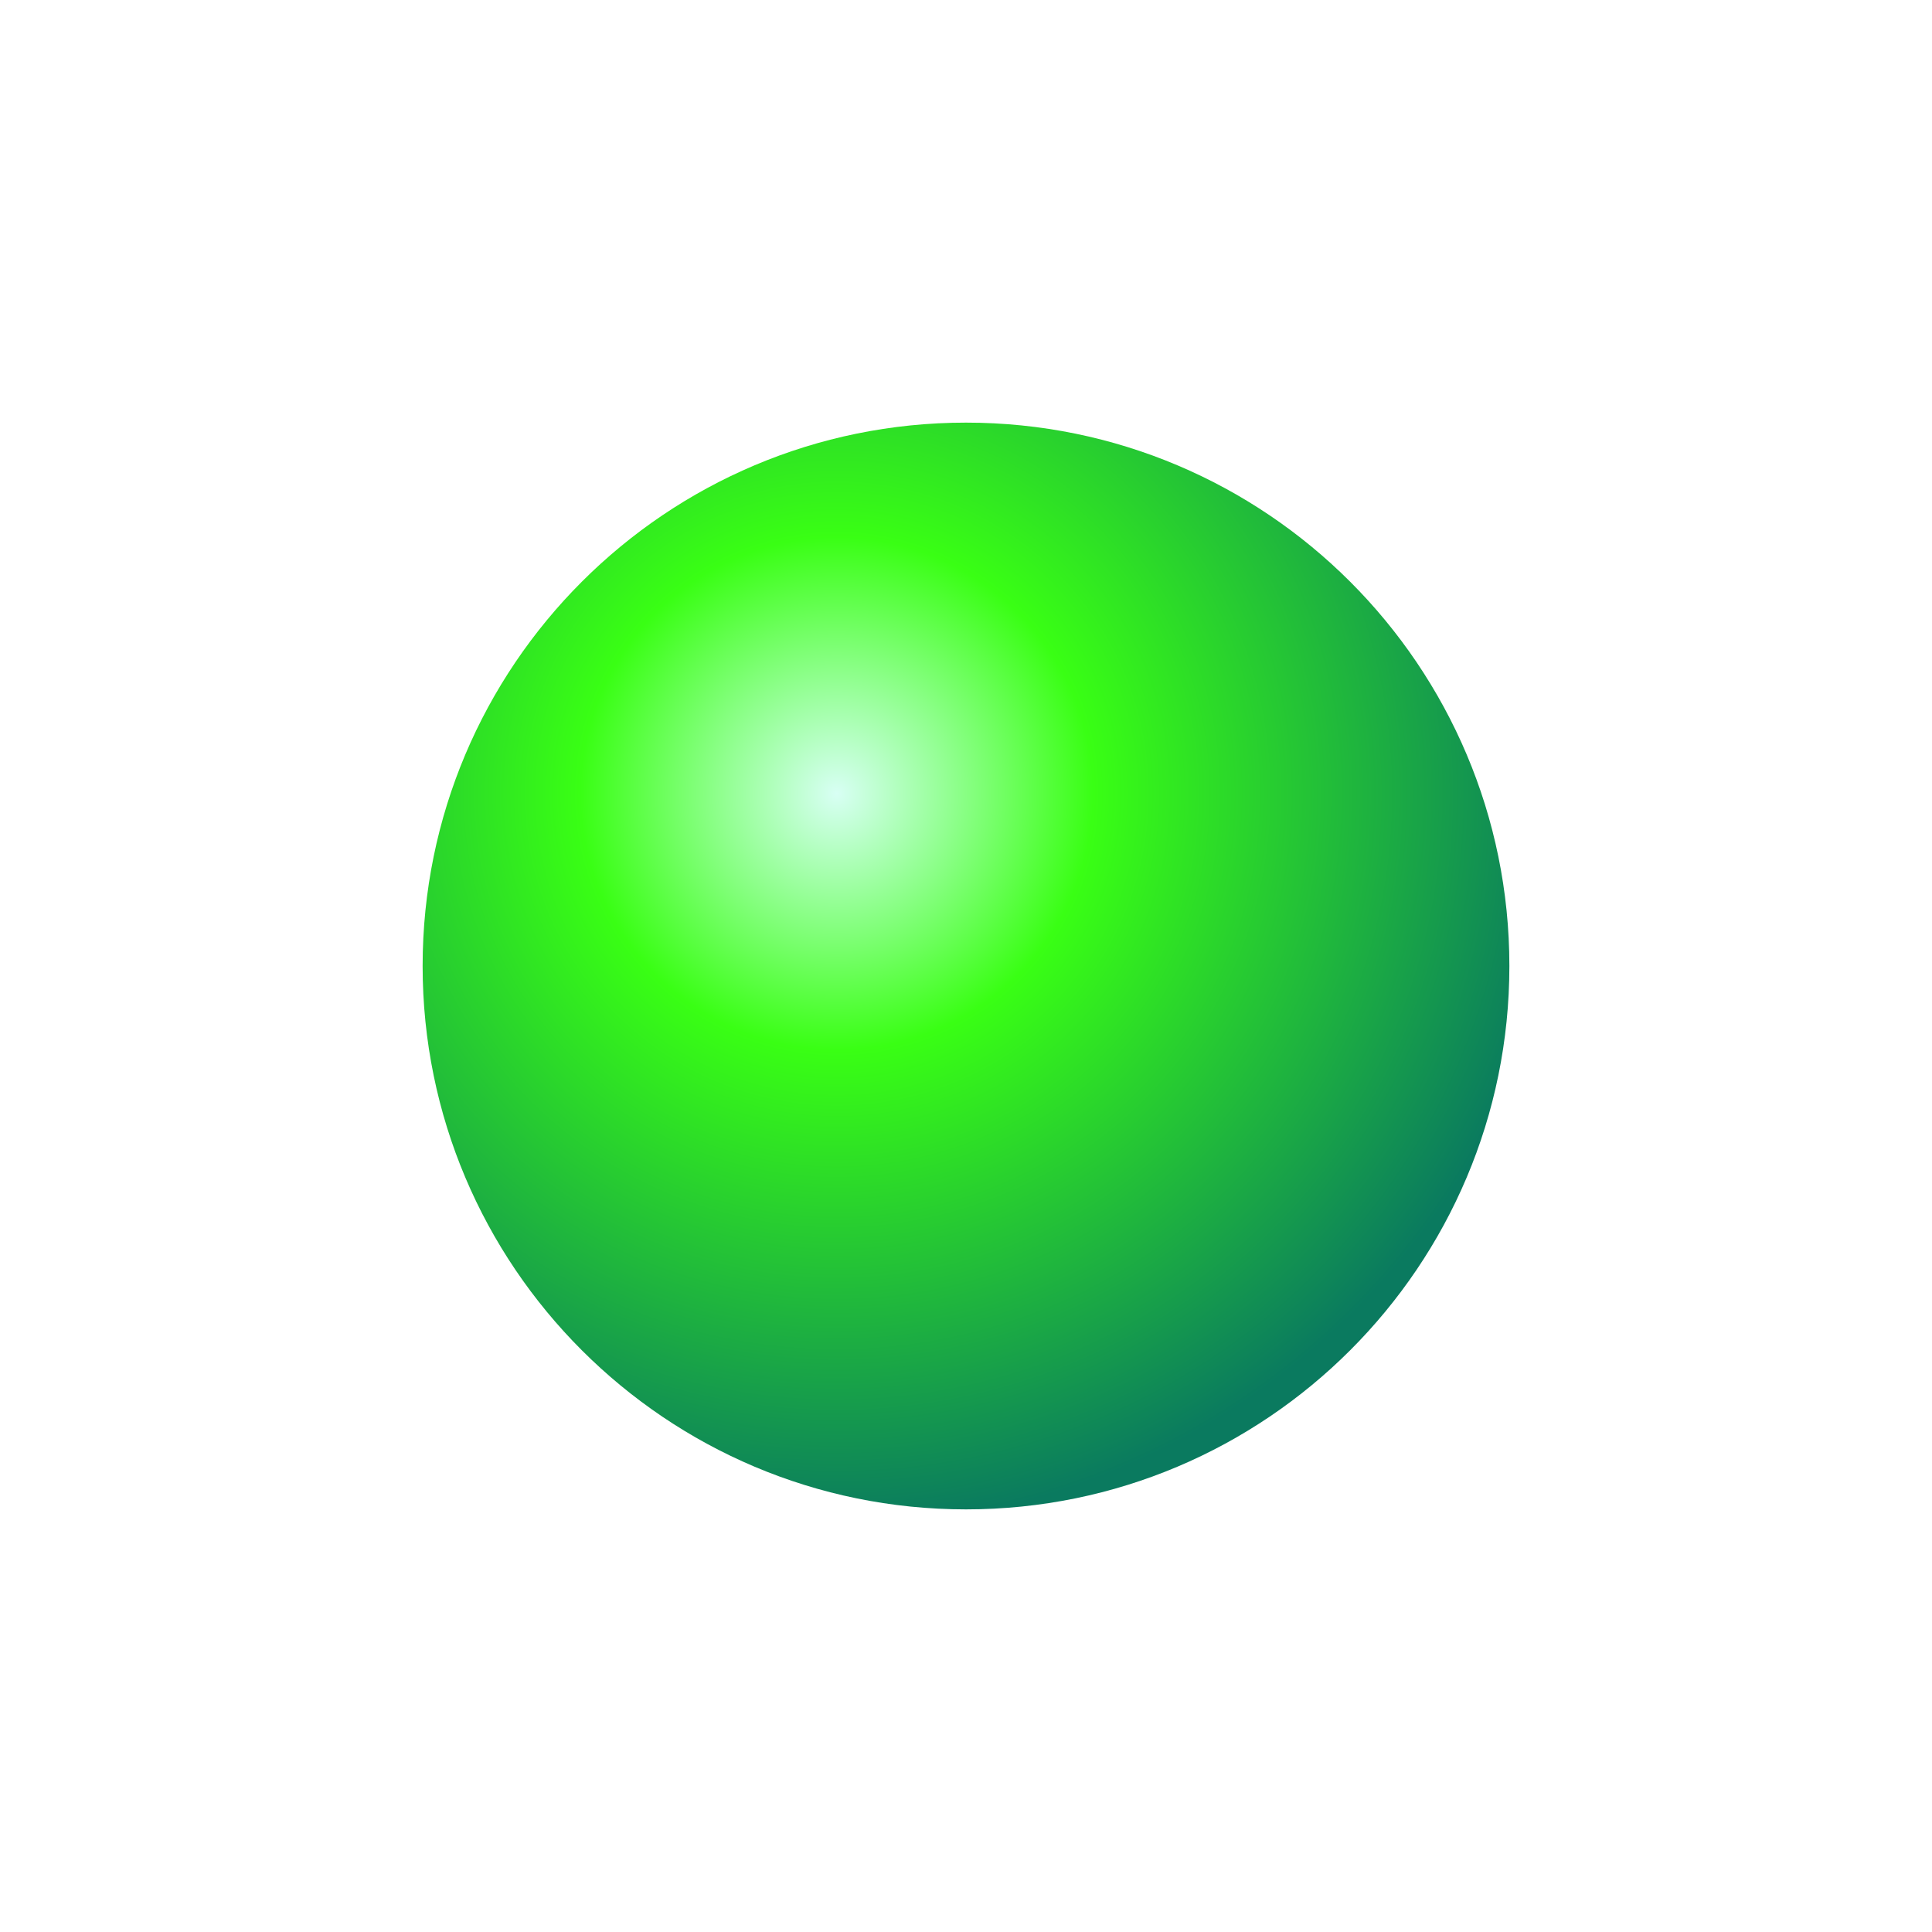
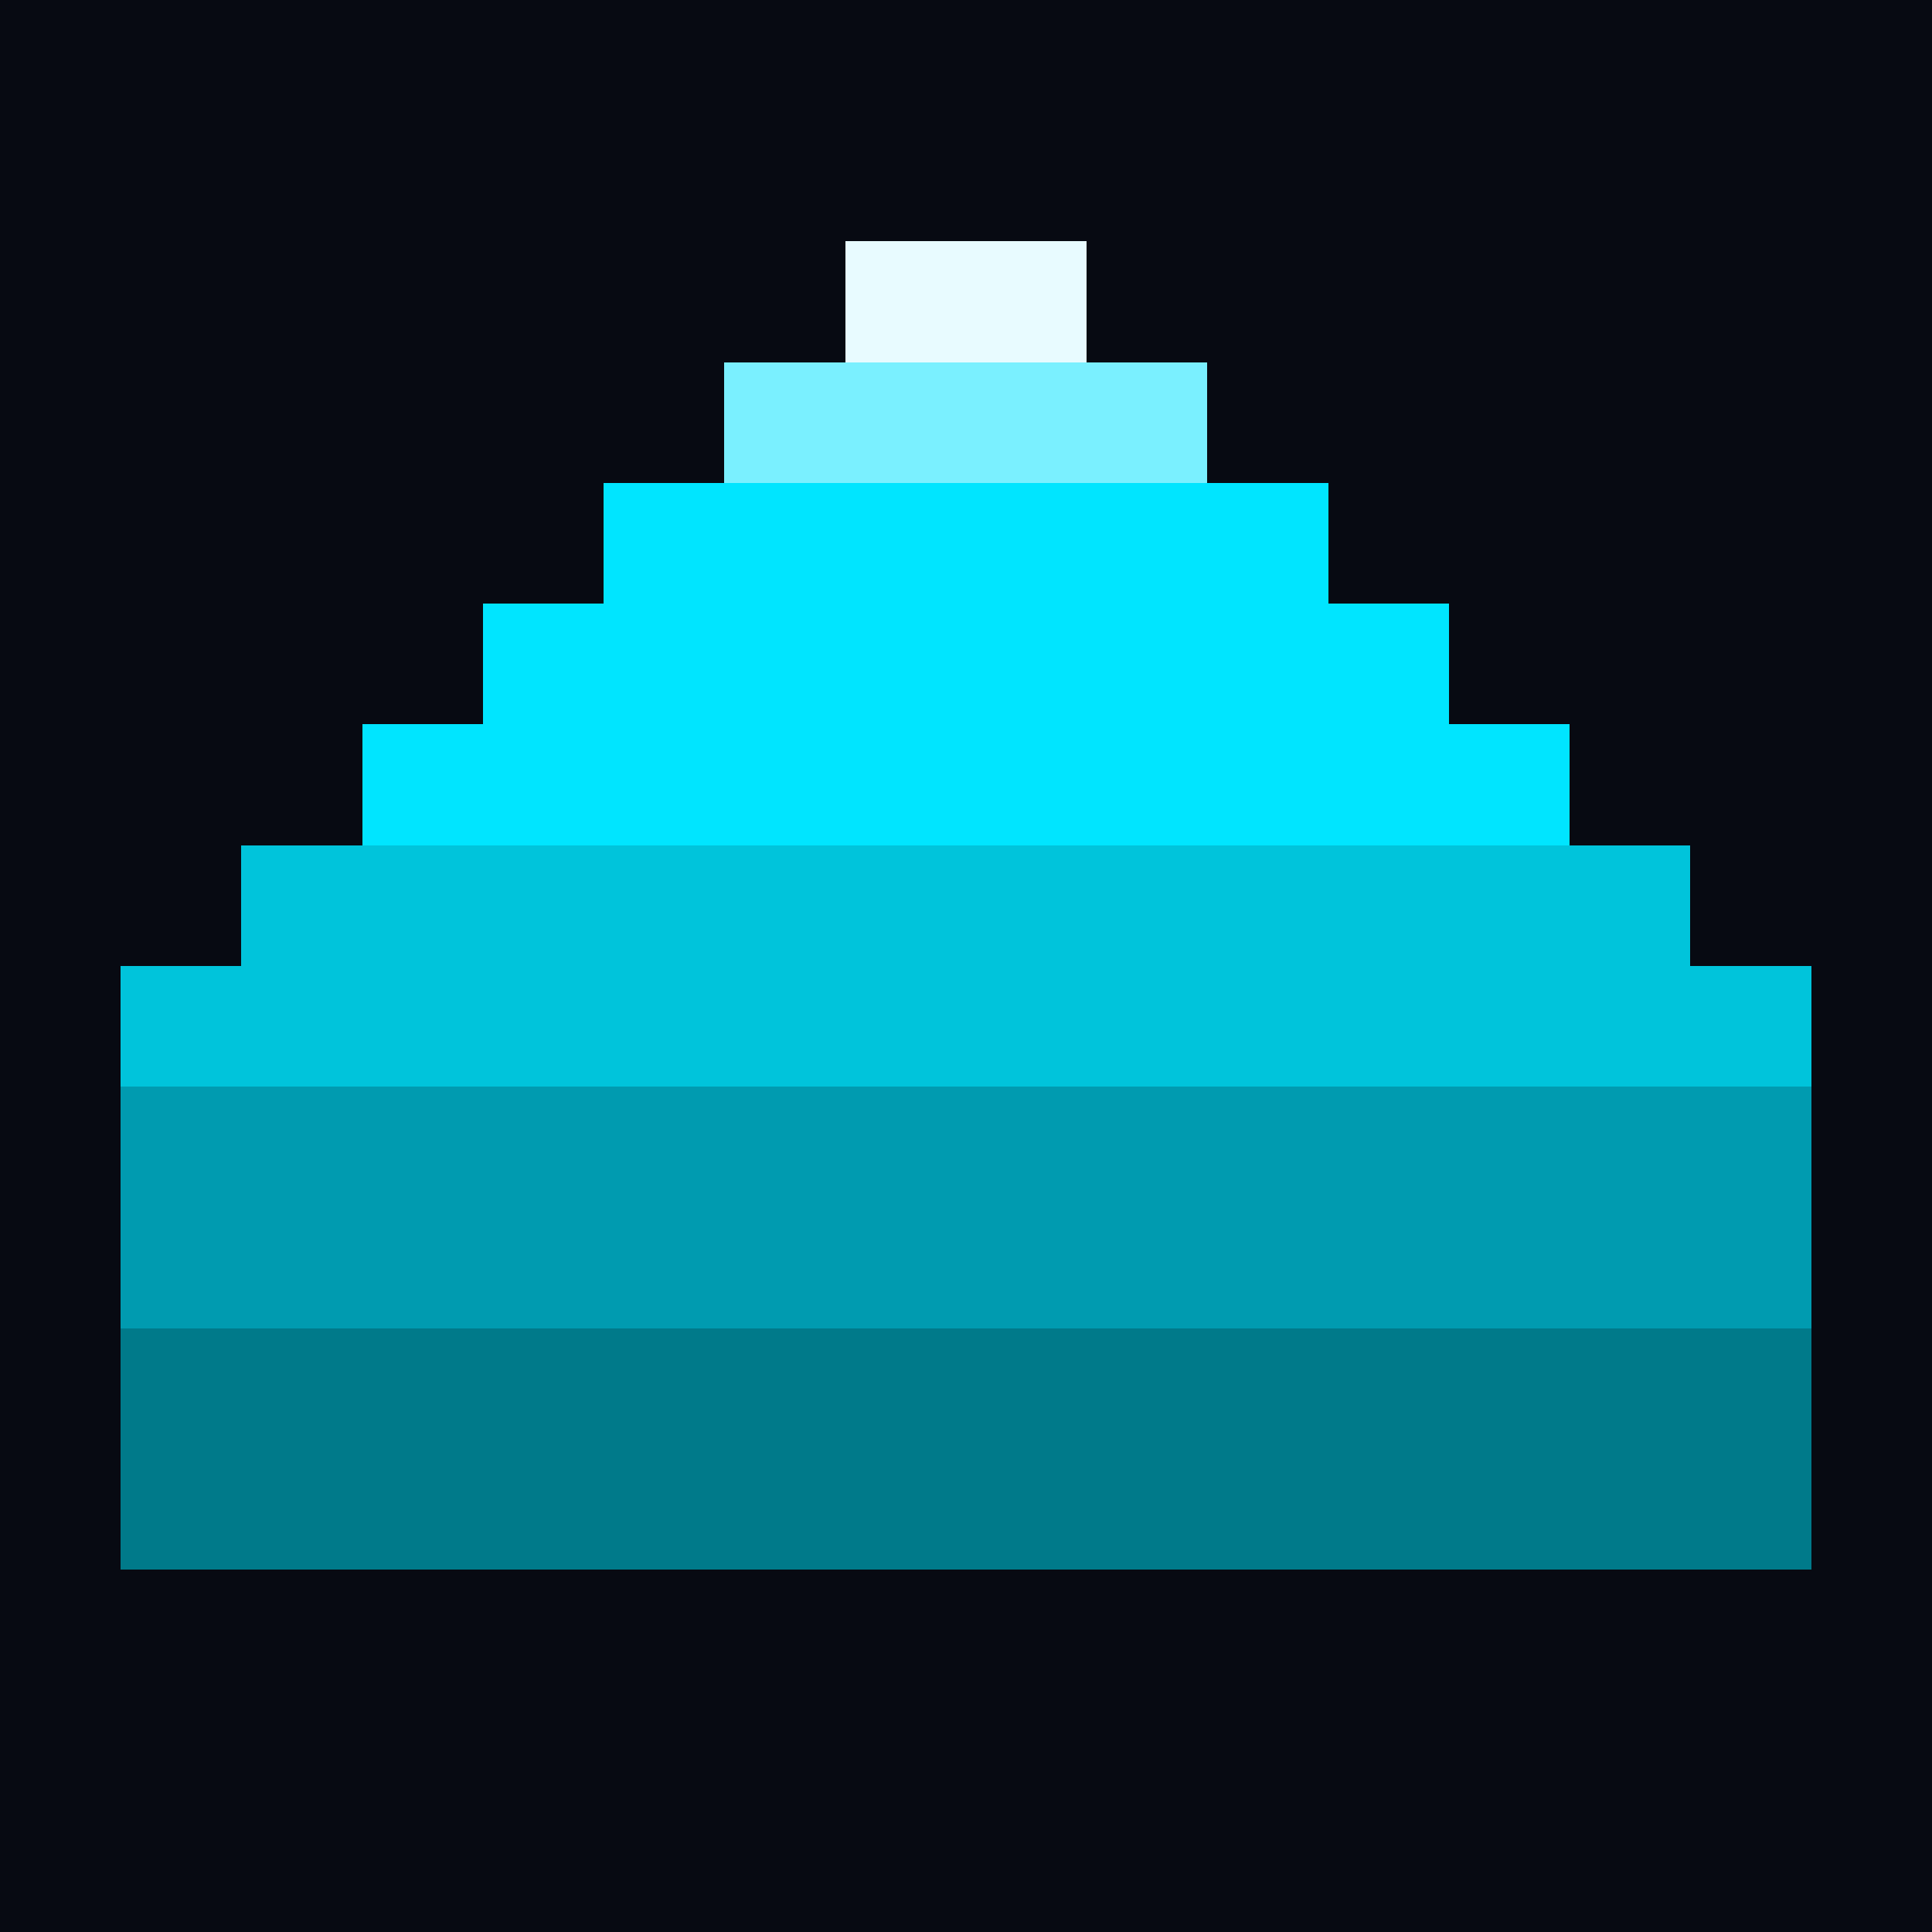
- <svg xmlns="http://www.w3.org/2000/svg" viewBox="0 0 64 64" width="64" height="64" role="img" aria-label="Favicon">
-   <defs>
-     <radialGradient id="dot" cx="38%" cy="34%" r="68%">
-       <stop offset="0%" stop-color="#d8fff4" />
-       <stop offset="35%" stop-color="#39ff14" />
-       <stop offset="100%" stop-color="#0a7a5f" />
-     </radialGradient>
-   </defs>
-   <circle cx="32" cy="32" r="18" fill="url(#dot)" />
+ <svg xmlns="http://www.w3.org/2000/svg" viewBox="0 0 16 16" width="64" height="64" shape-rendering="crispEdges" role="img" aria-label="Favicon">
+   <rect width="16" height="16" fill="#070a12" />
+   <rect x="7" y="2" width="2" height="1" fill="#e8fbff" />
+   <rect x="6" y="3" width="4" height="1" fill="#7af0ff" />
+   <rect x="5" y="4" width="6" height="1" fill="#00e5ff" />
+   <rect x="4" y="5" width="8" height="1" fill="#00e5ff" />
+   <rect x="3" y="6" width="10" height="1" fill="#00e5ff" />
+   <rect x="2" y="7" width="12" height="1" fill="#00c4db" />
+   <rect x="1" y="8" width="14" height="1" fill="#00c4db" />
+   <rect x="1" y="9" width="14" height="1" fill="#009bb0" />
+   <rect x="1" y="10" width="14" height="1" fill="#009bb0" />
+   <rect x="1" y="11" width="14" height="1" fill="#007a8a" />
+   <rect x="1" y="12" width="14" height="1" fill="#007a8a" />
</svg>
